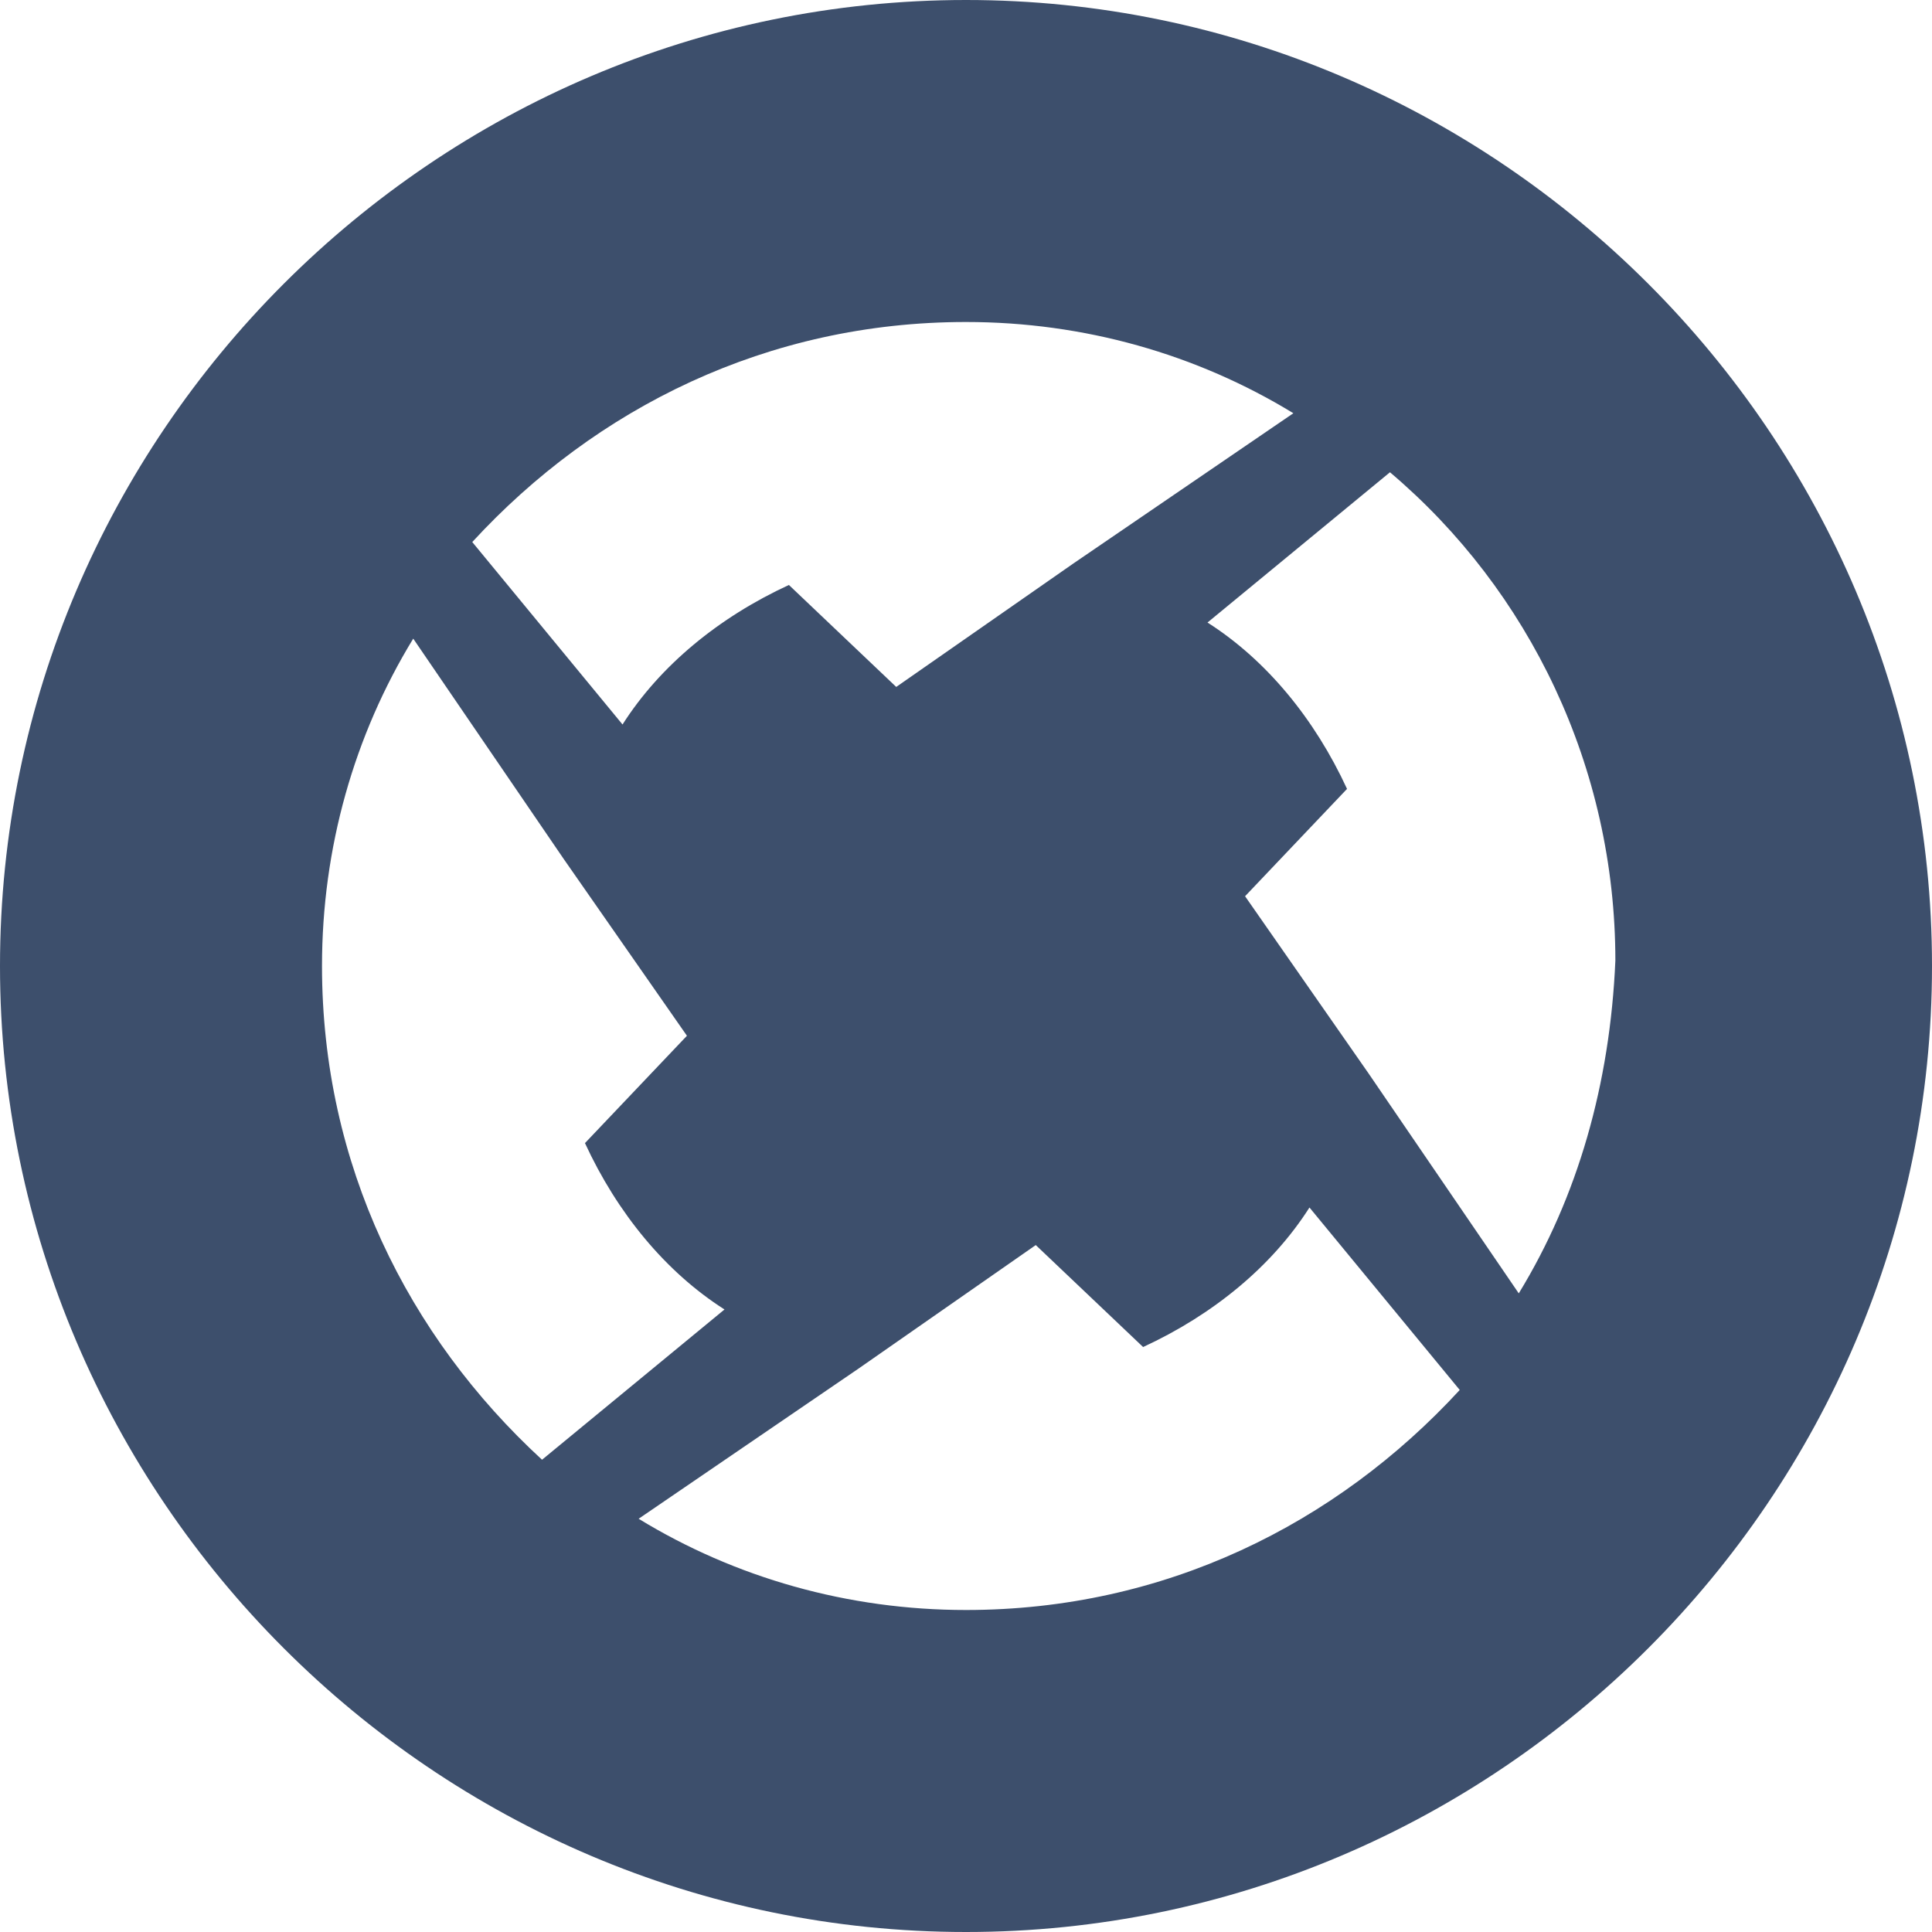
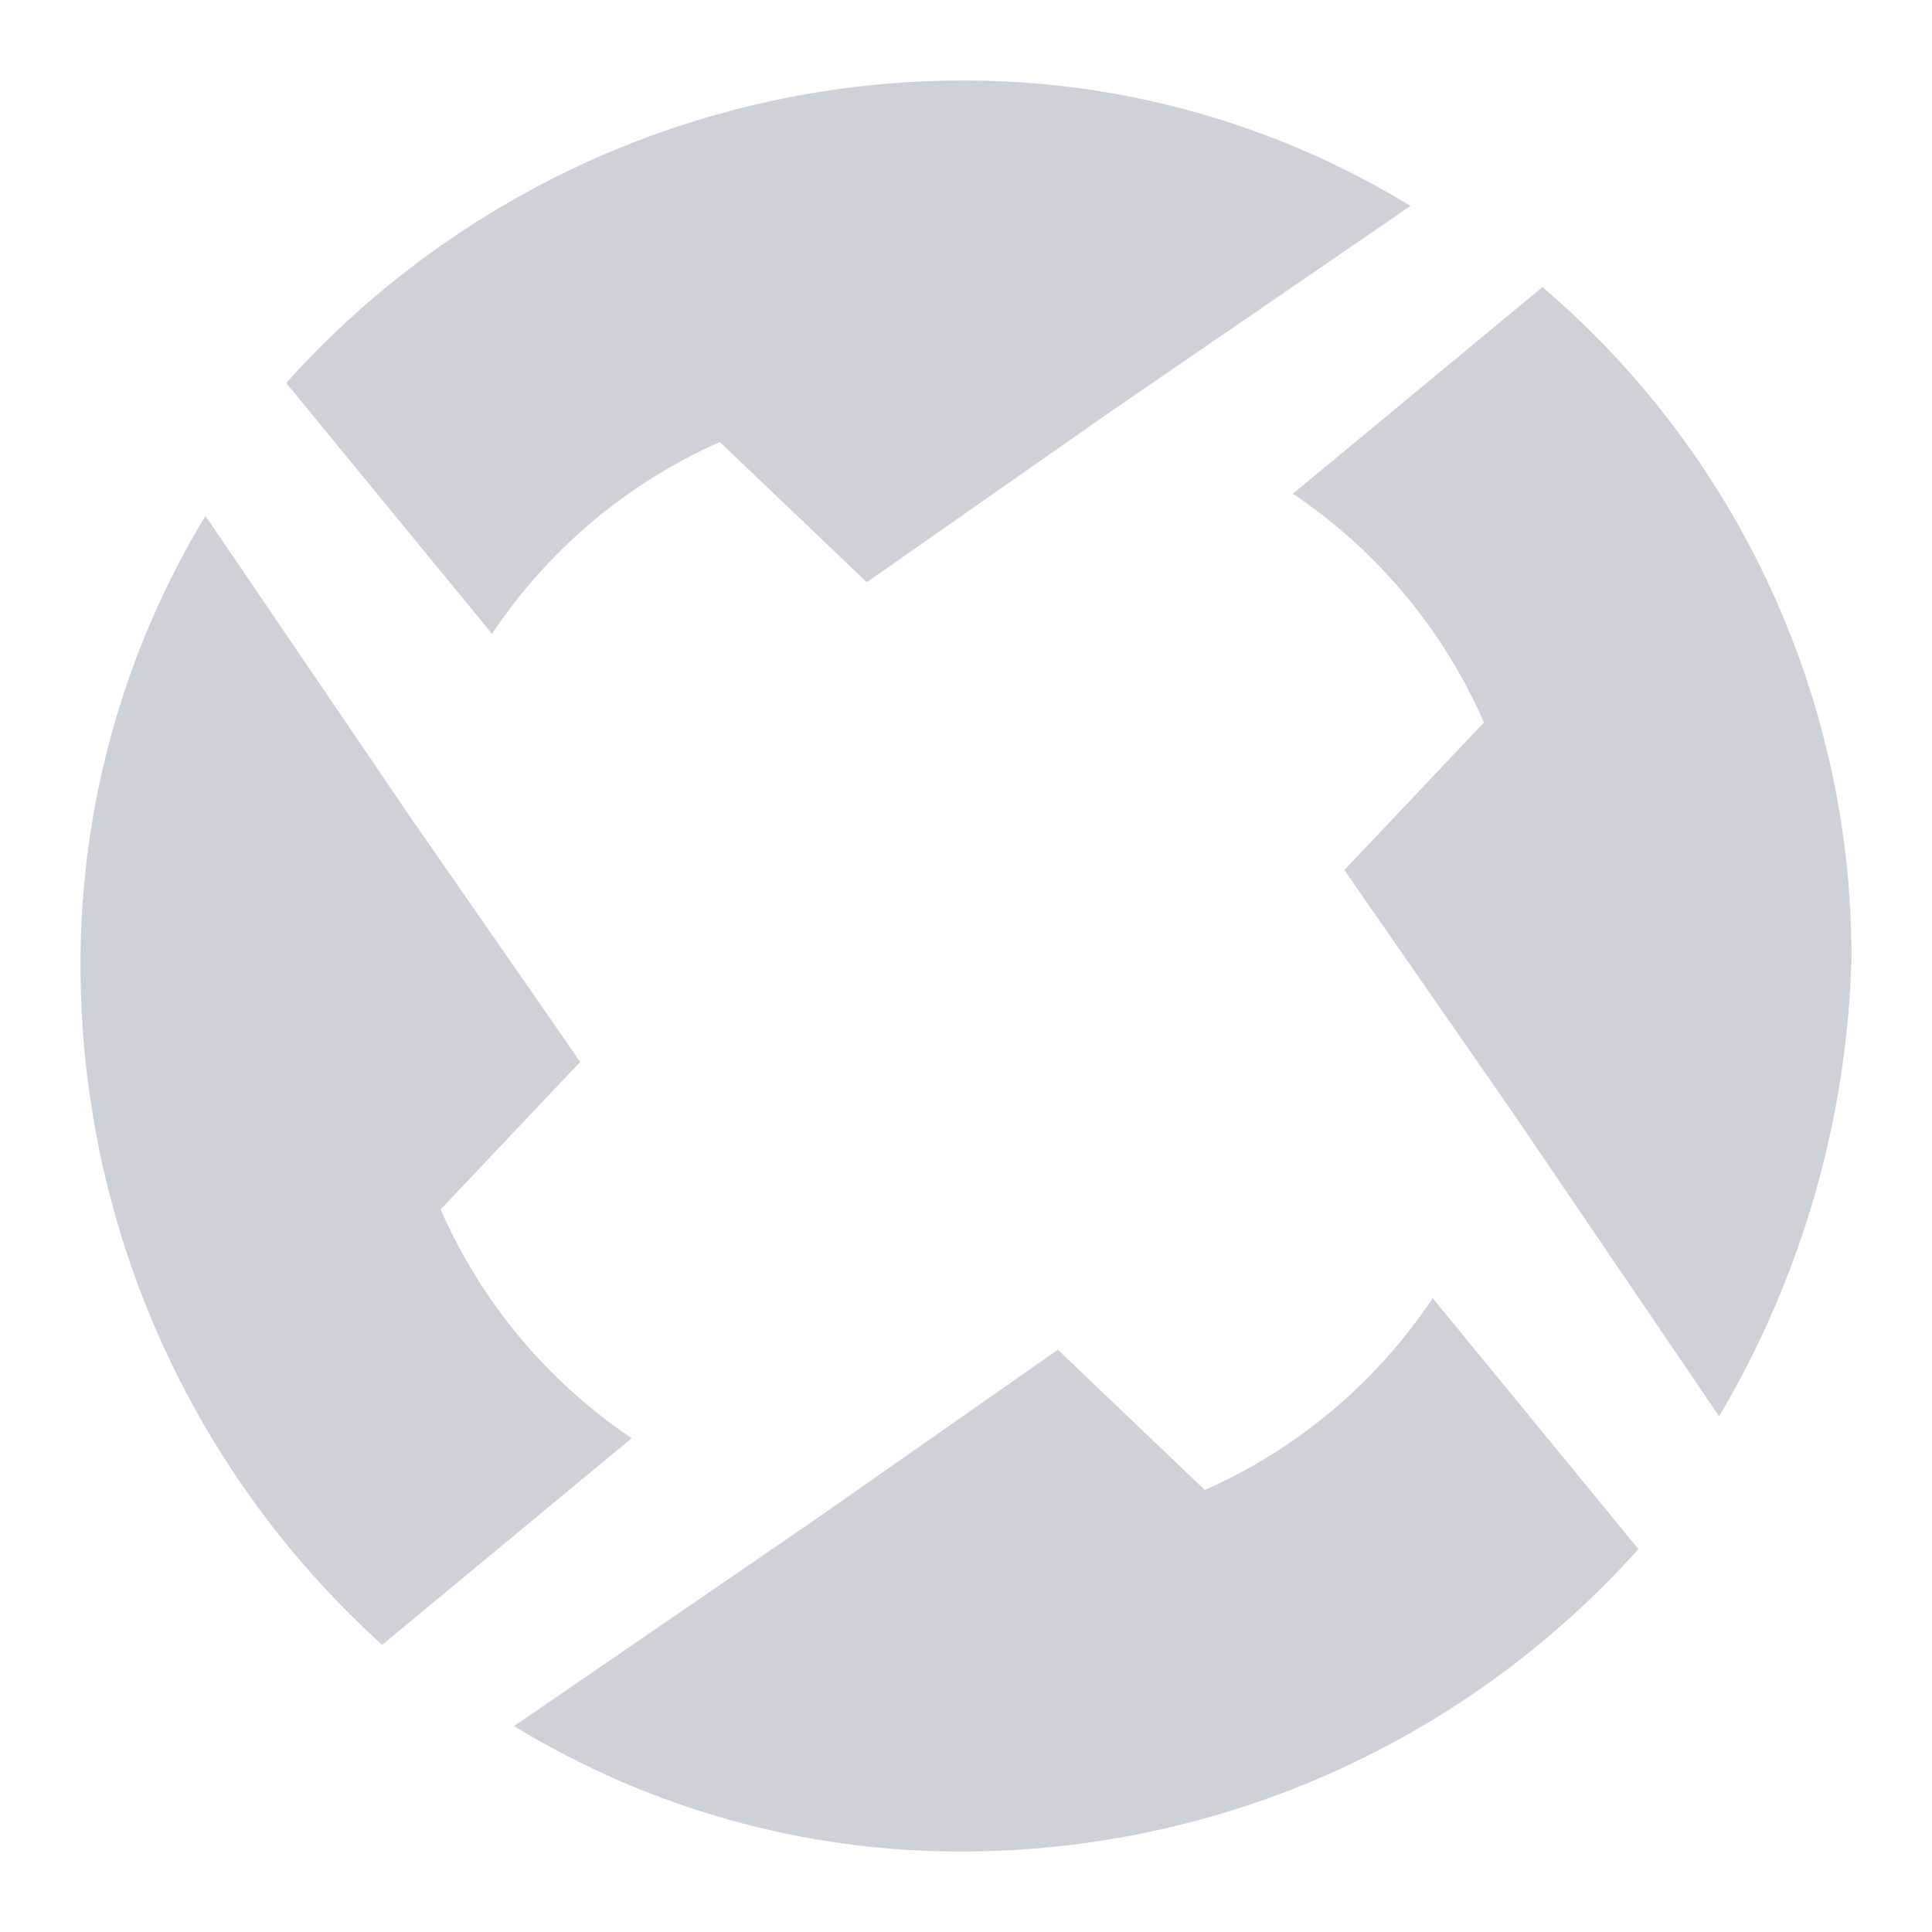
- <svg xmlns="http://www.w3.org/2000/svg" version="1.1" id="Слой_1" x="0px" y="0px" viewBox="0 0 36 36" style="enable-background:new 0 0 36 36;" xml:space="preserve">
-   <style type="text/css">
- 	.st0{fill:#3d4f6c;}
- </style>
-   <g>
-     <path class="st0" d="M18,0C8.1,0,0,8.1,0,18c0,9.9,8.1,18,18,18s18-8.1,18-18C36,8.1,27.9,0,18,0z M18,6c2.2,0,4.3,0.6,6.1,1.7   l-4.1,2.8l-3.3,2.3l-2-1.9c-1.3,0.6-2.4,1.5-3.1,2.6l-2.8-3.4C11.1,7.6,14.3,6,18,6z M6,18c0-2.2,0.6-4.3,1.7-6.1l2.8,4.1l2.3,3.3   l-1.9,2c0.6,1.3,1.5,2.4,2.6,3.1l-3.4,2.8C7.6,24.9,6,21.7,6,18z M18,30c-2.2,0-4.3-0.6-6.1-1.7l4.1-2.8l3.3-2.3l2,1.9   c1.3-0.6,2.4-1.5,3.1-2.6l2.8,3.4C24.9,28.4,21.7,30,18,30z M28.3,24.1l-2.8-4.1l-2.3-3.3l1.9-2c-0.6-1.3-1.5-2.4-2.6-3.1l3.4-2.8   c2.6,2.2,4.2,5.5,4.2,9.1C30,20.2,29.4,22.3,28.3,24.1z" />
-   </g>
+ <svg xmlns="http://www.w3.org/2000/svg" width="24" height="24" viewBox="0 0 24 24" fill="none">
+   <path d="M11.954 1C13.918 0.994 15.846 1.534 17.522 2.558L13.78 5.125L10.768 7.233L8.942 5.491C7.791 6 6.81 6.827 6.112 7.874L3.556 4.758C4.613 3.577 5.908 2.632 7.355 1.984C8.802 1.337 10.369 1.001 11.954 1ZM1 12C0.994 10.029 1.531 8.094 2.552 6.408L5.108 10.166L7.208 13.191L5.474 15.024C5.979 16.177 6.802 17.163 7.847 17.866L4.747 20.433C3.568 19.367 2.625 18.066 1.98 16.614C1.334 15.161 1.001 13.589 1 12ZM11.954 23C9.99 23.006 8.062 22.466 6.386 21.442L10.129 18.875L13.141 16.767L14.967 18.509C16.118 18 17.1 17.173 17.797 16.126L20.353 19.243C19.296 20.424 18.001 21.369 16.554 22.017C15.107 22.664 13.539 22.999 11.954 23ZM21.354 17.592L18.8 13.833L16.7 10.808L18.434 8.975C17.929 7.821 17.106 6.836 16.061 6.133L19.161 3.566C20.367 4.595 21.336 5.874 21.998 7.315C22.661 8.755 23.003 10.322 23 11.908C22.944 13.912 22.378 15.868 21.357 17.592H21.354Z" fill="#cdd2d9" />
</svg>
